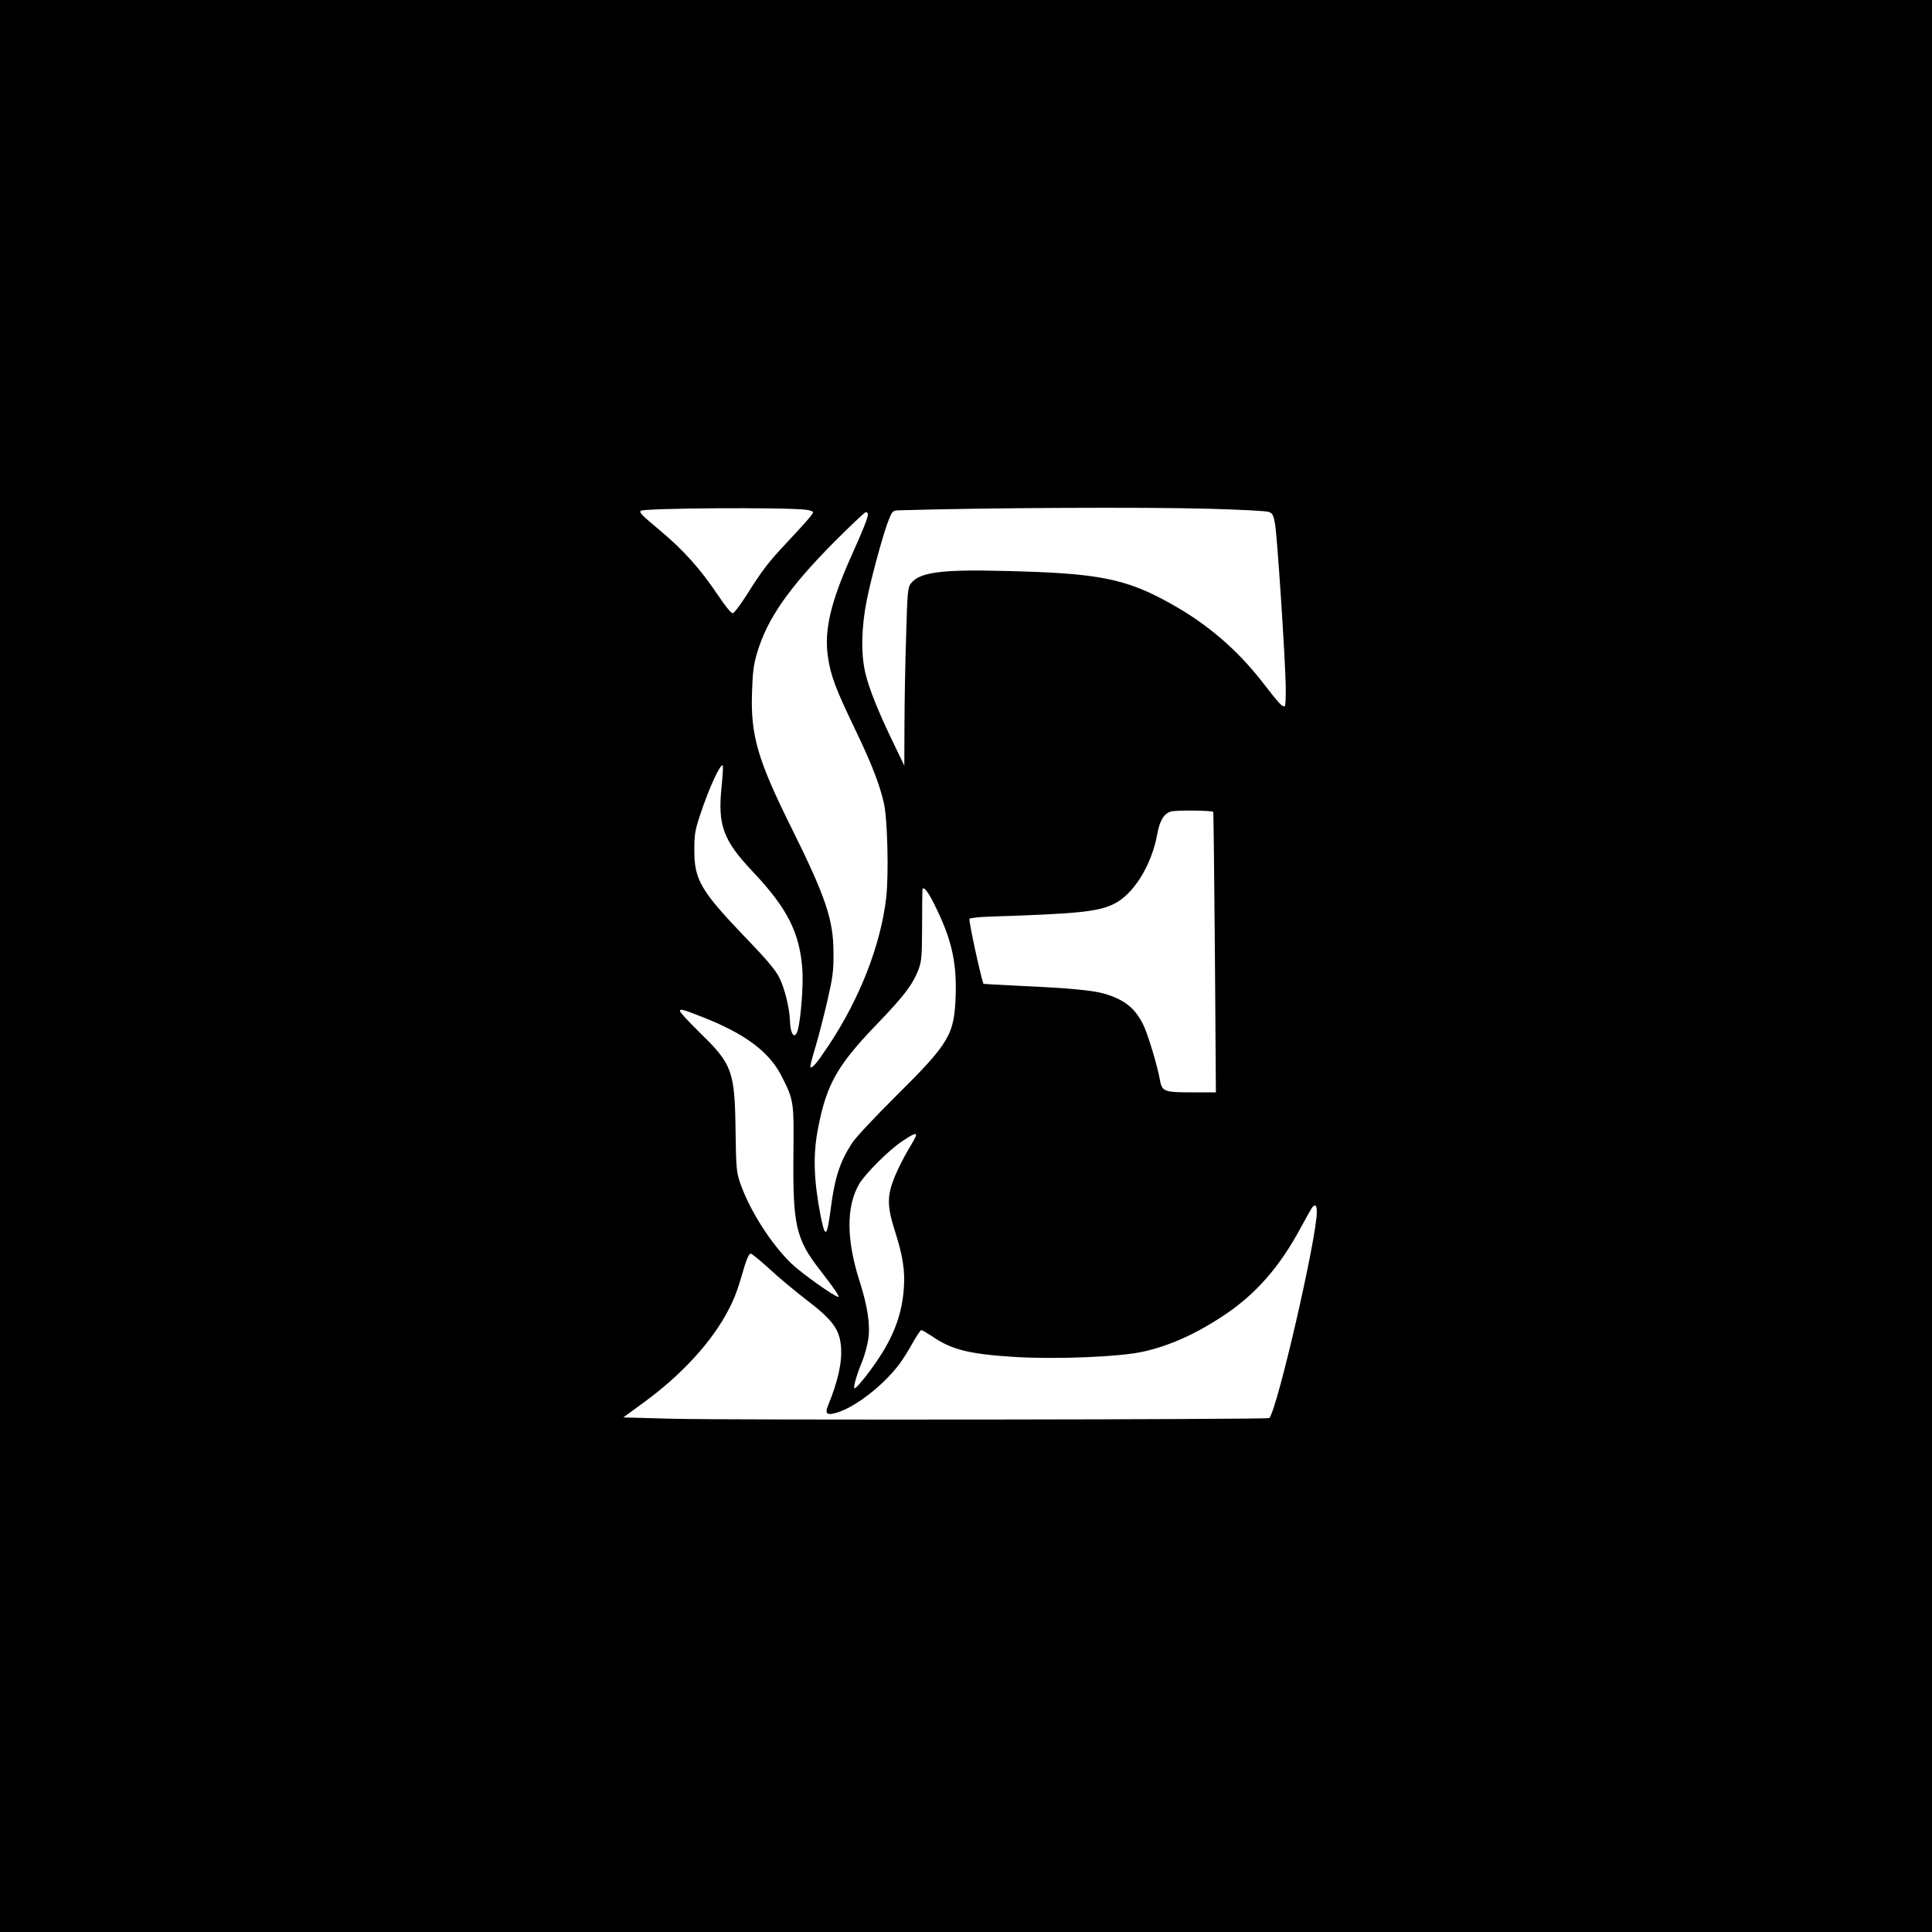
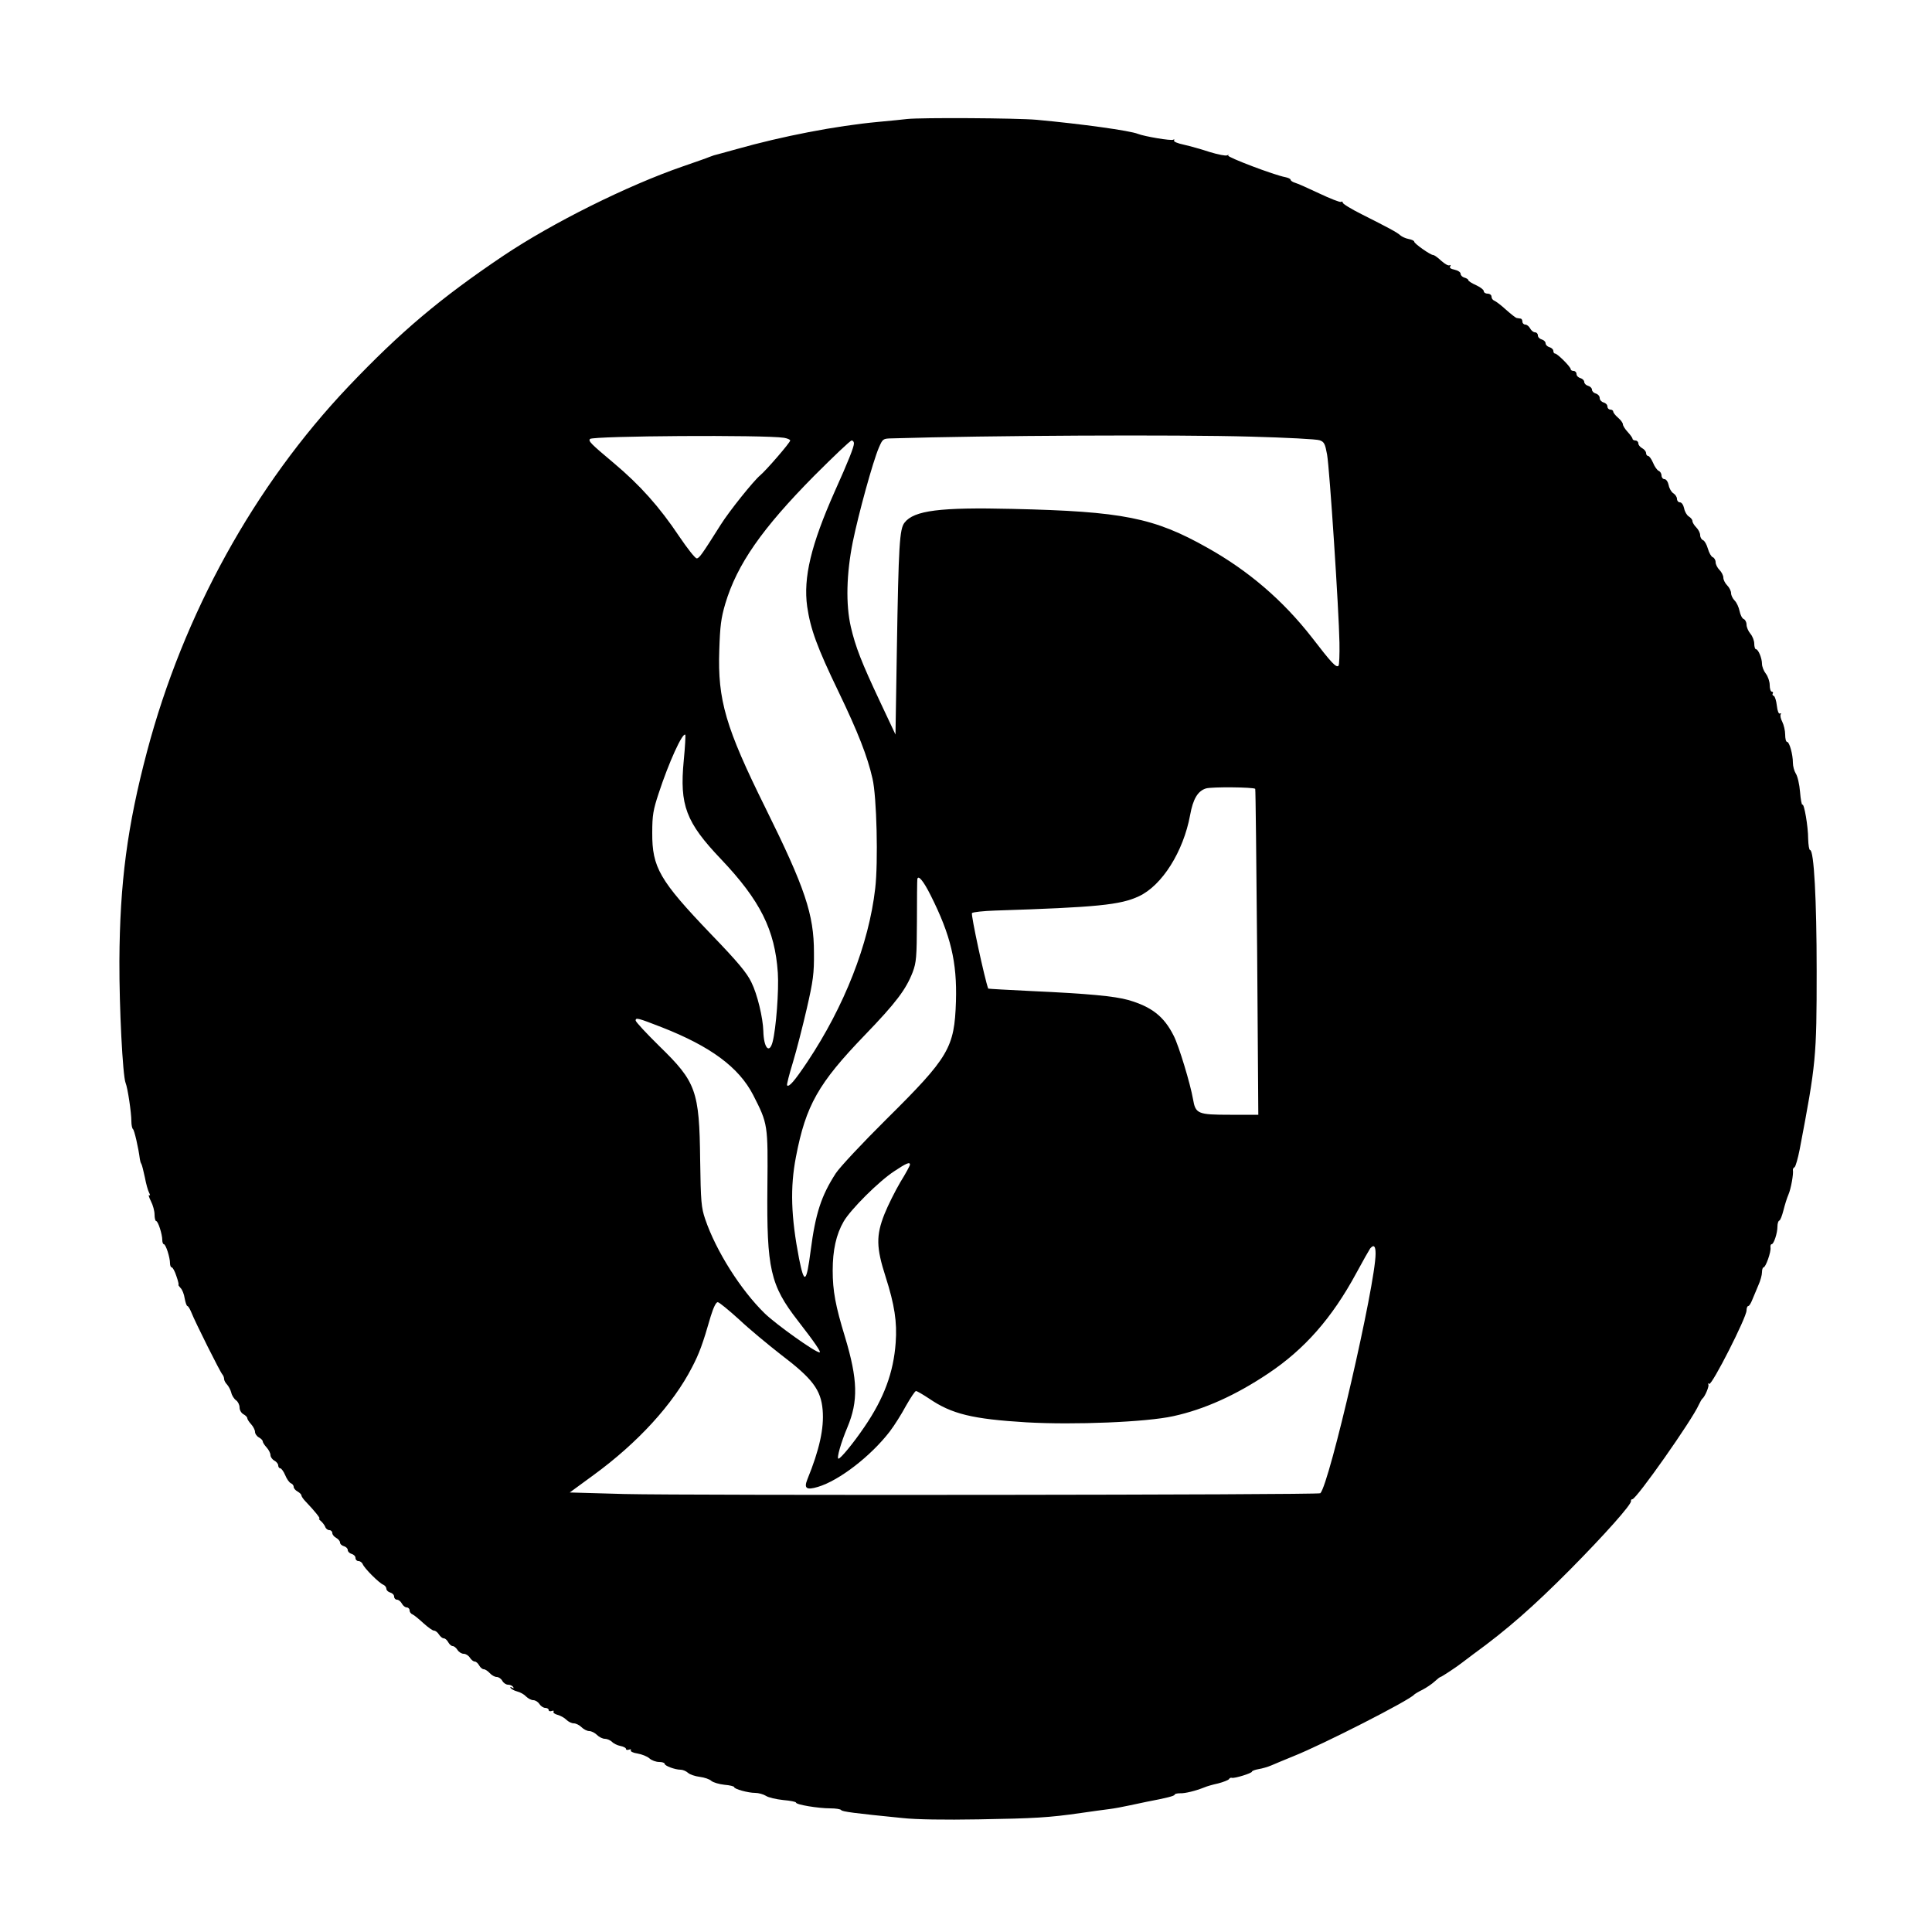
- <svg xmlns="http://www.w3.org/2000/svg" version="1.0" width="1162pt" height="1162pt" viewBox="0 0 1162 1162" preserveAspectRatio="xMidYMid meet">
-   <g transform="translate(0,1162) scale(0.1,-0.1)" fill="#000000" stroke="none">
-     <path d="M0 5810 l0 -5810 5810 0 5810 0 0 5810 0 5810 -5810 0 -5810 0 0 -5810z m4848 2744 c23 -3 42 -9 42 -15 0 -11 -43 -60 -160 -185 -106 -112 -150 -170 -237 -309 -38 -60 -76 -111 -85 -113 -10 -2 -41 36 -91 110 -104 155 -204 267 -341 382 -119 100 -132 113 -122 124 17 16 864 22 994 6z m2427 6 c182 -5 342 -13 356 -19 23 -8 28 -19 38 -74 13 -74 61 -804 64 -974 1 -61 -1 -115 -5 -119 -12 -11 -35 13 -138 147 -150 192 -327 344 -539 463 -278 157 -440 189 -1011 202 -382 10 -512 -8 -563 -77 -17 -24 -20 -54 -27 -310 -5 -156 -10 -396 -10 -534 l-1 -250 -65 135 c-92 190 -149 332 -170 425 -27 117 -23 276 10 440 30 147 104 416 135 488 20 46 21 47 68 48 502 15 1469 20 1858 9z m-2055 -35 c0 -19 -29 -92 -100 -250 -124 -278 -163 -444 -141 -601 16 -114 44 -191 161 -434 101 -210 150 -335 176 -450 22 -92 30 -434 14 -569 -33 -285 -158 -605 -345 -887 -72 -108 -100 -142 -111 -132 -3 3 11 57 30 119 19 63 51 188 72 279 33 144 38 181 37 290 0 197 -47 336 -250 745 -206 414 -249 561 -240 820 4 125 9 165 31 240 61 204 190 389 461 663 100 100 186 182 193 182 7 0 12 -7 12 -15z m-880 -1637 c-24 -231 9 -322 188 -511 208 -220 283 -368 298 -592 6 -91 -9 -289 -27 -358 -17 -64 -46 -31 -48 56 -2 69 -31 191 -62 253 -23 48 -69 104 -210 250 -265 277 -304 344 -303 524 0 91 5 118 33 203 54 165 124 317 138 303 3 -3 0 -61 -7 -128z m2957 -151 c2 -2 6 -383 10 -846 l6 -841 -146 0 c-168 0 -179 5 -192 81 -13 76 -73 276 -100 328 -50 100 -114 150 -235 185 -71 20 -209 33 -495 46 -126 6 -230 12 -230 13 -18 48 -91 385 -84 391 5 5 59 11 121 13 527 17 647 29 743 74 120 56 230 231 265 420 15 84 40 125 82 138 29 9 245 7 255 -2z m-1680 -551 c104 -207 137 -345 131 -549 -8 -241 -35 -288 -362 -612 -122 -121 -239 -246 -260 -278 -75 -116 -105 -207 -130 -400 -22 -169 -33 -177 -60 -42 -42 217 -47 369 -16 528 51 266 116 380 355 628 163 169 214 237 249 327 19 51 21 77 22 262 0 113 1 211 2 219 4 25 32 -9 69 -83z m-1392 -683 c253 -99 399 -207 473 -350 77 -151 77 -152 74 -478 -4 -422 15 -507 157 -690 90 -116 123 -165 113 -165 -22 0 -224 144 -284 202 -124 121 -252 323 -308 488 -20 59 -23 88 -26 305 -4 360 -20 405 -211 590 -67 66 -123 126 -123 133 0 16 12 13 135 -35z m1285 -711 c0 -5 -21 -45 -48 -88 -26 -44 -63 -118 -82 -164 -46 -115 -45 -175 4 -329 46 -144 60 -234 52 -341 -11 -153 -60 -287 -162 -436 -57 -84 -123 -164 -134 -164 -11 0 13 84 46 163 13 31 29 90 36 130 13 87 -3 198 -52 351 -80 250 -81 449 -3 584 36 62 182 208 262 260 63 42 81 49 81 34z m2410 -461 c0 -157 -239 -1193 -286 -1240 -9 -9 -3255 -13 -3592 -4 l-293 8 123 90 c229 167 412 367 510 558 37 71 55 119 97 265 14 45 27 72 36 72 7 0 57 -41 111 -90 53 -50 150 -130 214 -180 166 -126 209 -183 218 -288 8 -95 -17 -207 -79 -359 -19 -47 -5 -57 55 -39 110 33 273 159 371 286 23 30 61 90 84 133 24 42 47 77 52 77 6 0 36 -18 68 -39 117 -80 224 -106 504 -123 246 -14 621 1 760 32 161 35 324 109 490 220 189 126 331 287 457 520 34 63 67 121 72 128 19 22 28 13 28 -27z" />
+ <svg xmlns="http://www.w3.org/2000/svg" version="1.0" width="1000pt" height="1000pt" viewBox="0 0 1000 1000" preserveAspectRatio="xMidYMid meet">
+   <g transform="translate(0,1000) scale(0.1,-0.1)" fill="#000000" stroke="none">
+     <path d="M4695 9384 c-16 -2 -84 -9 -150 -15 -217 -20 -496 -74 -733 -141 -59 -16 -111 -31 -117 -32 -5 -2 -17 -6 -25 -9 -8 -4 -69 -25 -135 -48 -290 -100 -678 -294 -930 -463 -324 -218 -532 -393 -801 -676 -487 -513 -855 -1179 -1043 -1890 -102 -385 -141 -679 -143 -1085 -1 -239 17 -592 32 -630 11 -26 30 -154 30 -199 0 -19 4 -37 8 -40 7 -4 28 -94 36 -156 1 -8 4 -19 8 -25 3 -5 11 -37 18 -70 6 -33 16 -68 22 -79 6 -11 6 -16 0 -12 -5 3 -1 -11 9 -31 11 -21 19 -52 19 -70 0 -18 4 -33 8 -33 10 0 32 -68 32 -99 0 -11 4 -21 8 -21 10 0 32 -68 32 -99 0 -11 4 -21 9 -21 5 0 16 -20 24 -45 9 -25 13 -45 11 -45 -3 0 2 -7 10 -16 9 -8 19 -33 22 -55 4 -21 10 -39 14 -39 4 0 13 -15 20 -32 19 -49 150 -311 161 -322 5 -6 9 -16 9 -24 0 -7 7 -20 15 -28 8 -9 18 -27 22 -42 3 -15 15 -33 25 -40 10 -7 18 -24 18 -37 0 -14 9 -29 20 -35 11 -6 20 -15 20 -21 0 -5 9 -19 20 -31 11 -12 20 -30 20 -40 0 -9 9 -22 20 -28 11 -6 20 -15 20 -21 0 -5 9 -19 20 -31 11 -12 20 -30 20 -40 0 -9 9 -22 20 -28 11 -6 20 -17 20 -25 0 -8 5 -15 11 -15 5 0 17 -16 25 -35 8 -20 21 -38 29 -42 8 -3 15 -11 15 -19 0 -7 9 -18 20 -24 11 -6 20 -15 20 -20 0 -5 10 -20 23 -33 45 -47 77 -87 70 -87 -5 0 -1 -6 8 -13 8 -7 18 -20 22 -29 3 -10 13 -18 22 -18 8 0 15 -7 15 -15 0 -8 9 -19 20 -25 11 -6 20 -17 20 -24 0 -8 9 -16 20 -19 11 -3 20 -12 20 -20 0 -8 9 -17 20 -20 11 -3 20 -12 20 -21 0 -9 7 -16 15 -16 9 0 18 -7 22 -15 7 -21 87 -101 108 -108 8 -4 15 -13 15 -21 0 -7 9 -16 20 -19 11 -3 20 -12 20 -21 0 -9 7 -16 15 -16 8 0 19 -9 25 -20 6 -11 17 -20 25 -20 8 0 15 -7 15 -15 0 -9 7 -18 15 -21 8 -3 33 -24 56 -45 23 -21 48 -39 55 -39 8 0 19 -9 26 -20 7 -11 18 -20 25 -20 7 0 17 -9 23 -20 6 -11 16 -20 23 -20 7 0 18 -9 25 -20 7 -11 21 -20 32 -20 11 0 25 -9 32 -20 7 -11 18 -20 25 -20 7 0 17 -9 23 -20 6 -11 17 -20 24 -20 7 0 21 -9 31 -20 10 -11 26 -20 36 -20 10 0 23 -9 29 -20 6 -11 19 -20 30 -20 10 0 22 -5 26 -12 5 -7 3 -8 -6 -3 -8 5 -11 4 -7 -2 4 -6 19 -14 34 -18 16 -4 36 -15 46 -26 10 -10 27 -19 37 -19 11 0 25 -9 32 -20 7 -11 21 -20 30 -20 10 0 18 -5 18 -11 0 -6 7 -8 16 -5 8 3 12 2 9 -4 -3 -5 6 -12 21 -16 15 -4 35 -15 45 -25 11 -11 28 -19 39 -19 11 0 29 -9 40 -20 11 -11 29 -20 40 -20 11 0 29 -9 40 -20 11 -11 29 -20 41 -20 11 0 27 -7 36 -15 8 -9 28 -19 44 -22 16 -3 29 -10 29 -15 0 -6 7 -7 16 -4 8 3 12 2 9 -4 -3 -5 12 -13 34 -16 23 -4 51 -15 62 -25 12 -11 35 -19 51 -19 15 0 28 -4 28 -9 0 -11 54 -31 83 -31 11 0 28 -7 38 -16 10 -9 37 -18 61 -21 24 -3 51 -12 60 -21 10 -8 40 -17 68 -20 27 -2 50 -8 50 -12 0 -10 72 -30 109 -30 17 0 42 -7 55 -15 13 -9 53 -18 90 -22 36 -3 66 -9 66 -13 0 -11 115 -30 178 -30 28 0 53 -4 56 -9 6 -8 65 -16 316 -41 72 -8 219 -10 395 -7 291 5 363 9 530 33 55 8 120 17 145 20 25 3 74 12 110 20 36 8 74 16 85 18 100 19 145 30 145 37 0 4 13 7 28 7 26 -1 79 12 127 31 11 5 42 14 70 20 27 7 52 17 56 22 3 6 10 9 15 7 14 -4 104 24 104 32 0 4 16 10 34 13 19 3 50 12 68 20 18 8 69 29 113 47 153 61 602 290 625 319 3 3 22 15 43 25 21 11 49 30 63 43 14 13 27 23 30 23 5 0 88 55 109 72 6 5 33 25 61 46 176 128 310 246 499 436 180 182 322 341 317 357 -1 5 2 9 7 9 21 0 310 411 344 489 7 14 14 28 18 31 14 11 38 68 31 75 -4 5 -2 5 5 2 14 -8 193 344 193 380 0 12 4 23 9 23 5 0 14 15 21 33 7 17 21 51 31 74 11 24 19 54 19 68 0 14 4 25 8 25 11 0 40 81 36 103 -1 9 1 17 6 17 11 0 30 57 30 91 0 15 4 29 9 31 6 1 15 26 22 53 7 28 18 64 26 82 13 30 27 108 23 127 -1 5 3 12 9 15 5 4 17 45 26 91 85 446 88 478 88 925 0 369 -14 625 -34 625 -5 0 -9 26 -10 58 0 64 -21 186 -30 177 -3 -3 -9 27 -12 66 -3 39 -13 82 -22 95 -8 13 -15 38 -15 56 0 43 -18 108 -30 108 -6 0 -10 17 -10 38 0 20 -7 50 -15 66 -8 15 -12 33 -8 39 3 5 1 7 -4 4 -6 -4 -13 12 -16 40 -3 26 -10 49 -16 51 -6 2 -9 8 -5 13 3 5 0 9 -5 9 -6 0 -11 15 -11 34 0 18 -9 45 -20 59 -11 14 -20 37 -20 51 0 29 -19 76 -32 76 -4 0 -8 13 -8 28 0 16 -9 39 -20 52 -11 13 -20 34 -20 47 0 13 -7 26 -15 29 -8 3 -17 22 -21 41 -4 20 -15 44 -25 54 -11 11 -19 28 -19 39 0 11 -9 29 -20 40 -11 11 -20 29 -20 40 0 11 -9 29 -20 40 -11 11 -20 29 -20 40 0 11 -7 23 -15 26 -8 3 -19 23 -25 44 -6 21 -17 41 -25 44 -8 3 -15 15 -15 26 0 11 -9 29 -20 40 -11 11 -20 26 -20 33 0 7 -8 17 -19 24 -10 6 -21 25 -24 42 -4 18 -13 31 -22 31 -8 0 -15 8 -15 18 0 9 -8 22 -19 29 -10 6 -21 25 -24 42 -4 18 -13 31 -22 31 -8 0 -15 9 -15 19 0 10 -7 21 -15 24 -8 4 -21 22 -29 42 -8 19 -20 35 -25 35 -6 0 -11 7 -11 15 0 8 -9 19 -20 25 -11 6 -20 17 -20 25 0 8 -7 15 -15 15 -8 0 -15 4 -15 9 0 4 -11 20 -25 35 -14 15 -25 33 -25 40 0 7 -11 22 -25 34 -14 12 -25 26 -25 32 0 5 -7 10 -15 10 -8 0 -15 7 -15 16 0 9 -9 18 -20 21 -11 3 -20 13 -20 23 0 10 -9 20 -20 23 -11 3 -20 12 -20 20 0 8 -9 17 -20 20 -11 3 -20 12 -20 20 0 8 -9 17 -20 20 -11 3 -20 12 -20 21 0 9 -7 16 -15 16 -8 0 -15 4 -15 9 0 12 -69 81 -81 81 -5 0 -9 6 -9 14 0 7 -9 16 -20 19 -11 3 -20 12 -20 20 0 8 -9 17 -20 20 -11 3 -20 12 -20 21 0 9 -7 16 -15 16 -8 0 -19 9 -25 20 -6 11 -17 20 -25 20 -8 0 -15 7 -15 15 0 8 -4 16 -10 16 -5 1 -14 2 -19 3 -5 0 -30 20 -56 43 -25 23 -53 44 -61 47 -8 3 -14 12 -14 21 0 8 -9 15 -20 15 -11 0 -20 6 -20 13 0 7 -18 21 -40 31 -22 10 -40 21 -40 26 0 4 -9 10 -20 13 -11 3 -20 12 -20 20 0 8 -13 17 -31 21 -20 4 -28 10 -23 17 4 7 3 9 -3 6 -6 -4 -25 7 -43 23 -18 17 -36 30 -42 30 -14 0 -98 59 -98 69 0 5 -13 11 -29 14 -16 3 -35 12 -43 19 -16 15 -61 39 -200 109 -54 27 -98 54 -98 60 0 5 -4 8 -9 4 -5 -3 -56 17 -113 44 -57 27 -113 52 -125 55 -13 4 -23 11 -23 16 0 4 -12 10 -27 13 -59 11 -303 104 -296 112 5 4 2 5 -5 1 -7 -4 -47 4 -90 17 -42 14 -103 31 -134 38 -33 7 -55 16 -51 22 3 6 1 7 -4 4 -10 -7 -150 17 -183 30 -41 17 -296 52 -525 73 -100 9 -598 12 -670 4z m-637 -1650 c17 -3 32 -9 32 -14 0 -11 -125 -155 -155 -180 -34 -28 -160 -185 -204 -255 -99 -157 -112 -175 -125 -175 -8 0 -48 51 -90 113 -103 154 -203 266 -340 381 -119 100 -132 113 -122 124 17 16 901 22 1004 6z m2417 6 c182 -5 342 -13 356 -19 23 -8 28 -19 38 -74 13 -74 61 -804 64 -974 1 -61 -1 -115 -5 -119 -12 -11 -35 13 -138 147 -150 192 -327 344 -539 463 -278 157 -440 189 -1011 202 -374 9 -509 -8 -558 -71 -26 -33 -31 -113 -40 -664 l-7 -433 -79 168 c-98 208 -128 286 -152 389 -27 117 -23 275 10 440 30 147 104 416 135 488 20 46 21 47 68 48 493 15 1472 20 1858 9z m-2055 -35 c0 -19 -29 -92 -100 -250 -122 -275 -163 -445 -142 -595 17 -116 51 -210 162 -440 101 -210 150 -335 176 -450 22 -92 30 -434 14 -569 -33 -288 -160 -610 -351 -897 -67 -100 -95 -132 -105 -122 -3 3 11 57 30 119 19 63 51 188 72 279 33 144 38 181 37 290 0 197 -46 334 -251 748 -206 416 -248 558 -239 817 4 125 9 165 31 240 61 204 190 389 461 663 100 100 186 182 193 182 7 0 12 -7 12 -15z m-881 -1642 c-22 -231 11 -319 193 -510 203 -214 279 -366 294 -588 6 -91 -9 -289 -27 -358 -17 -64 -46 -31 -48 56 -2 69 -31 191 -62 253 -23 48 -69 104 -210 250 -265 277 -304 344 -303 524 0 91 5 118 33 203 53 162 124 317 138 304 2 -3 -1 -63 -8 -134z m2958 -146 c2 -2 6 -383 10 -846 l6 -841 -146 0 c-168 0 -179 5 -192 81 -13 76 -73 276 -100 328 -50 100 -114 150 -235 185 -71 20 -209 33 -495 46 -126 6 -230 12 -230 13 -18 48 -91 385 -84 391 5 5 59 11 121 13 527 17 647 29 743 74 120 56 230 231 265 420 15 84 40 125 82 138 29 9 245 7 255 -2z m-1680 -551 c104 -207 137 -345 131 -549 -8 -241 -35 -288 -362 -612 -122 -121 -239 -246 -260 -278 -75 -116 -105 -207 -130 -400 -22 -169 -33 -177 -60 -42 -42 217 -47 369 -16 528 51 266 116 380 355 628 163 169 214 237 249 327 19 51 21 77 22 262 0 113 1 211 2 219 4 25 32 -9 69 -83z m-1392 -683 c253 -99 399 -207 473 -350 77 -151 77 -152 74 -478 -4 -422 15 -507 157 -690 90 -116 123 -165 113 -165 -22 0 -224 144 -284 202 -124 121 -252 323 -308 488 -20 59 -23 89 -26 305 -4 360 -21 405 -211 590 -67 66 -123 126 -123 133 0 16 12 13 135 -35z m1285 -711 c0 -5 -22 -46 -50 -91 -27 -46 -64 -120 -82 -165 -44 -111 -43 -173 6 -325 46 -144 60 -234 52 -341 -11 -153 -60 -287 -162 -436 -57 -84 -123 -164 -134 -164 -11 0 13 84 46 162 57 136 54 247 -12 467 -50 163 -64 240 -64 345 0 105 18 187 57 254 36 62 182 208 262 260 63 42 81 49 81 34z m2410 -461 c0 -157 -239 -1193 -286 -1240 -9 -9 -3276 -12 -3602 -4 l-283 8 123 90 c229 167 412 367 510 558 37 71 55 119 97 265 14 45 27 72 36 72 7 0 57 -41 111 -90 53 -50 150 -130 214 -180 166 -126 209 -183 218 -288 8 -95 -17 -207 -79 -359 -19 -47 -5 -57 55 -39 110 33 273 159 371 286 23 30 61 90 84 133 24 42 47 77 52 77 6 0 36 -18 68 -39 117 -80 224 -106 504 -123 246 -14 621 1 760 32 161 35 324 109 490 220 189 126 331 287 457 520 34 63 67 121 72 128 19 22 28 13 28 -27z" />
  </g>
</svg>
